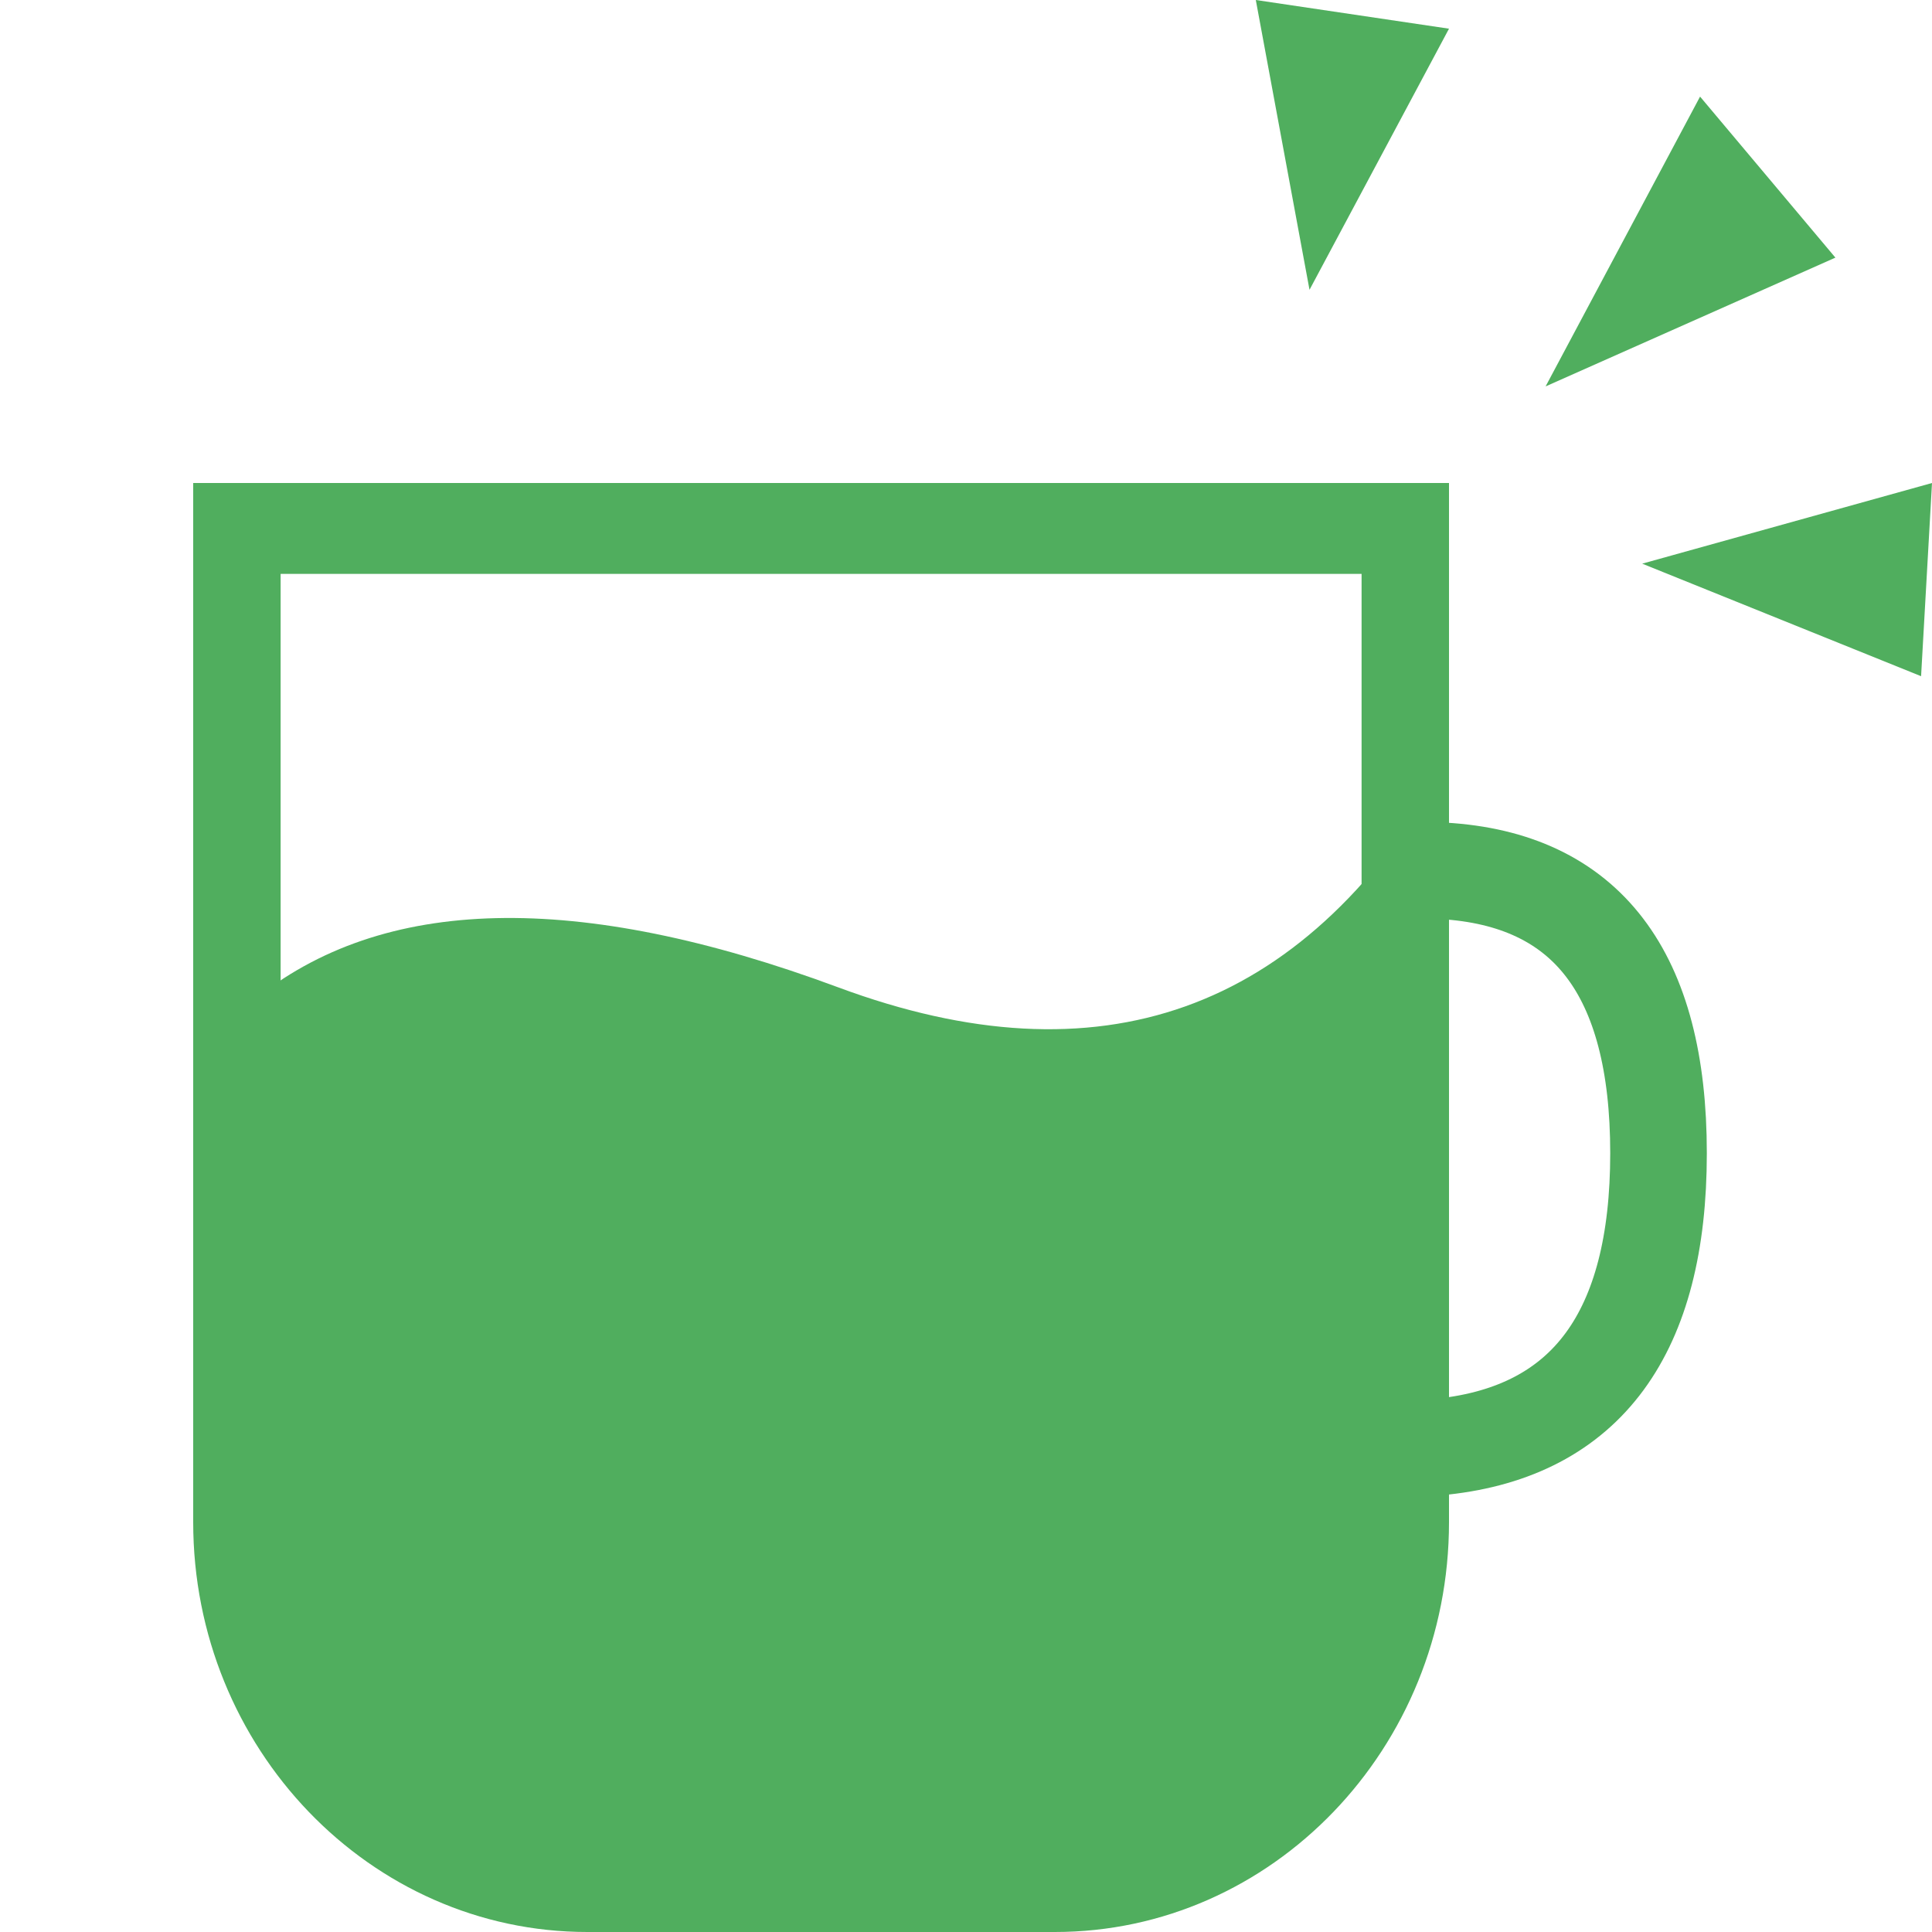
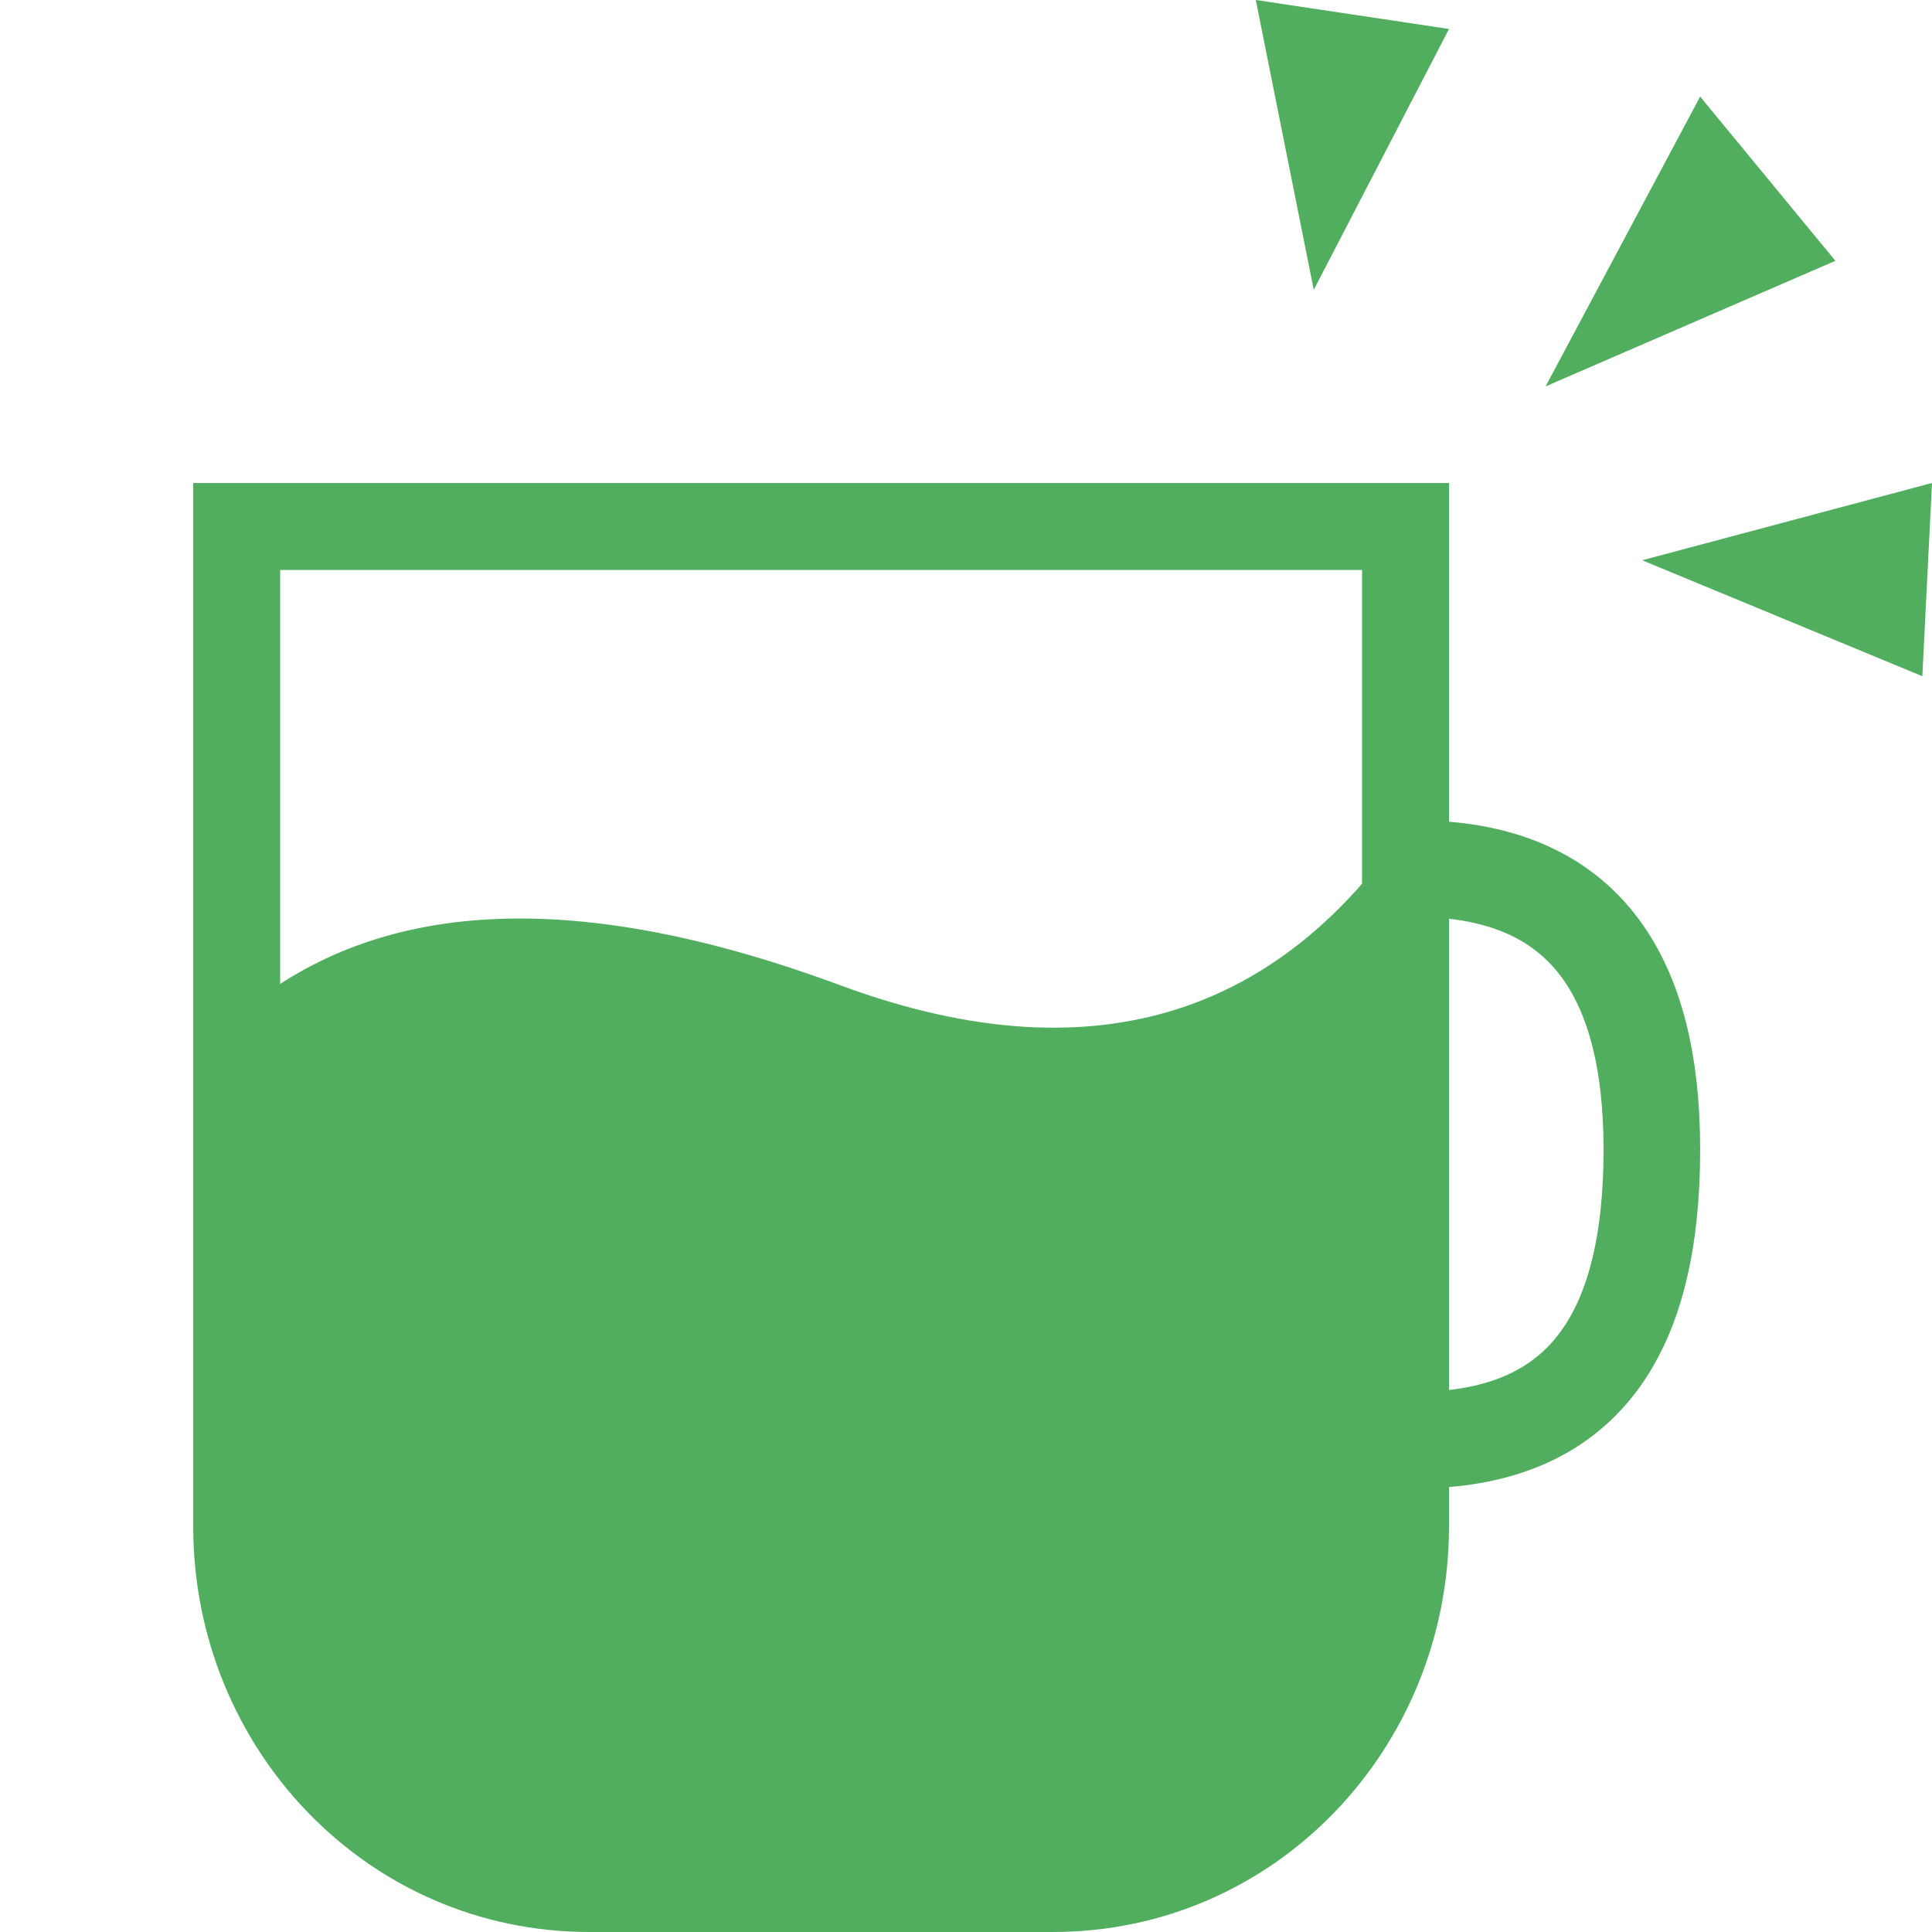
- <svg xmlns="http://www.w3.org/2000/svg" width="20" height="20" viewBox="0 0 20 20">
-   <g fill="none" fill-rule="evenodd">
-     <path fill="#50AE5E" d="M15 .297L13.556 3 13 0M19 2.667L16 4l1.599-3M19.887 7L17 5.835 20 5M2.612 13.365c1.341-1.1 3.364-1.147 6.068-.143 2.703 1.003 4.786.262 6.248-2.224.387 5.925-1.745 8.888-6.398 8.888-4.652 0-6.625-2.174-5.918-6.521z" />
-     <path fill="#50AE5E" d="M2.612 10.365c1.341-1.1 3.364-1.147 6.068-.143 2.703 1.003 4.786.262 6.248-2.224.387 5.925-1.745 8.888-6.398 8.888-4.652 0-6.625-2.174-5.918-6.521z" />
-     <path fill="#50AE5E" d="M2.905 5.941v9.817c0 1.82 1.424 3.3 3.174 3.3h4.841c1.75 0 3.175-1.48 3.175-3.3V5.941H2.905zM10.92 20H6.08C3.83 20 2 18.097 2 15.758V5h13v10.758C15 18.098 13.17 20 10.92 20z" />
-     <path stroke="#50AE5E" d="M14.937 9.015c1.488.086 2.232 1.06 2.232 2.923 0 1.862-.744 2.875-2.232 3.037" />
+ <svg xmlns="http://www.w3.org/2000/svg" version="1.1" id="Layer_1" x="0px" y="0px" viewBox="0 0 20 20" style="enable-background:new 0 0 20 20;" xml:space="preserve">
+   <style type="text/css">
+ 	.st0{fill-rule:evenodd;clip-rule:evenodd;fill:#50AE5E;}
+ 	.st1{fill:none;stroke:#50AE5E;}
+ </style>
+   <g>
+     <path class="st0" d="M15,0.3L13.6,3L13,0 M19,2.7L16,4l1.6-3 M19.9,7L17,5.8L20,5 M2.6,13.4C4,12.3,6,12.2,8.7,13.2   c2.7,1,4.8,0.3,6.2-2.2c0.4,5.9-1.7,8.9-6.4,8.9C3.9,19.9,1.9,17.7,2.6,13.4z" />
+     <path class="st0" d="M2.6,10.4C4,9.3,6,9.2,8.7,10.2c2.7,1,4.8,0.3,6.2-2.2c0.4,5.9-1.7,8.9-6.4,8.9C3.9,16.9,1.9,14.7,2.6,10.4z" />
+     <path class="st0" d="M2.9,5.9v9.8c0,1.8,1.4,3.3,3.2,3.3h4.8c1.8,0,3.2-1.5,3.2-3.3V5.9H2.9z M10.9,20H6.1C3.8,20,2,18.1,2,15.8V5   h13v10.8C15,18.1,13.2,20,10.9,20z" />
+     <path class="st1" d="M14.9,9c1.5,0.1,2.2,1.1,2.2,2.9c0,1.9-0.7,2.9-2.2,3" />
  </g>
</svg>
